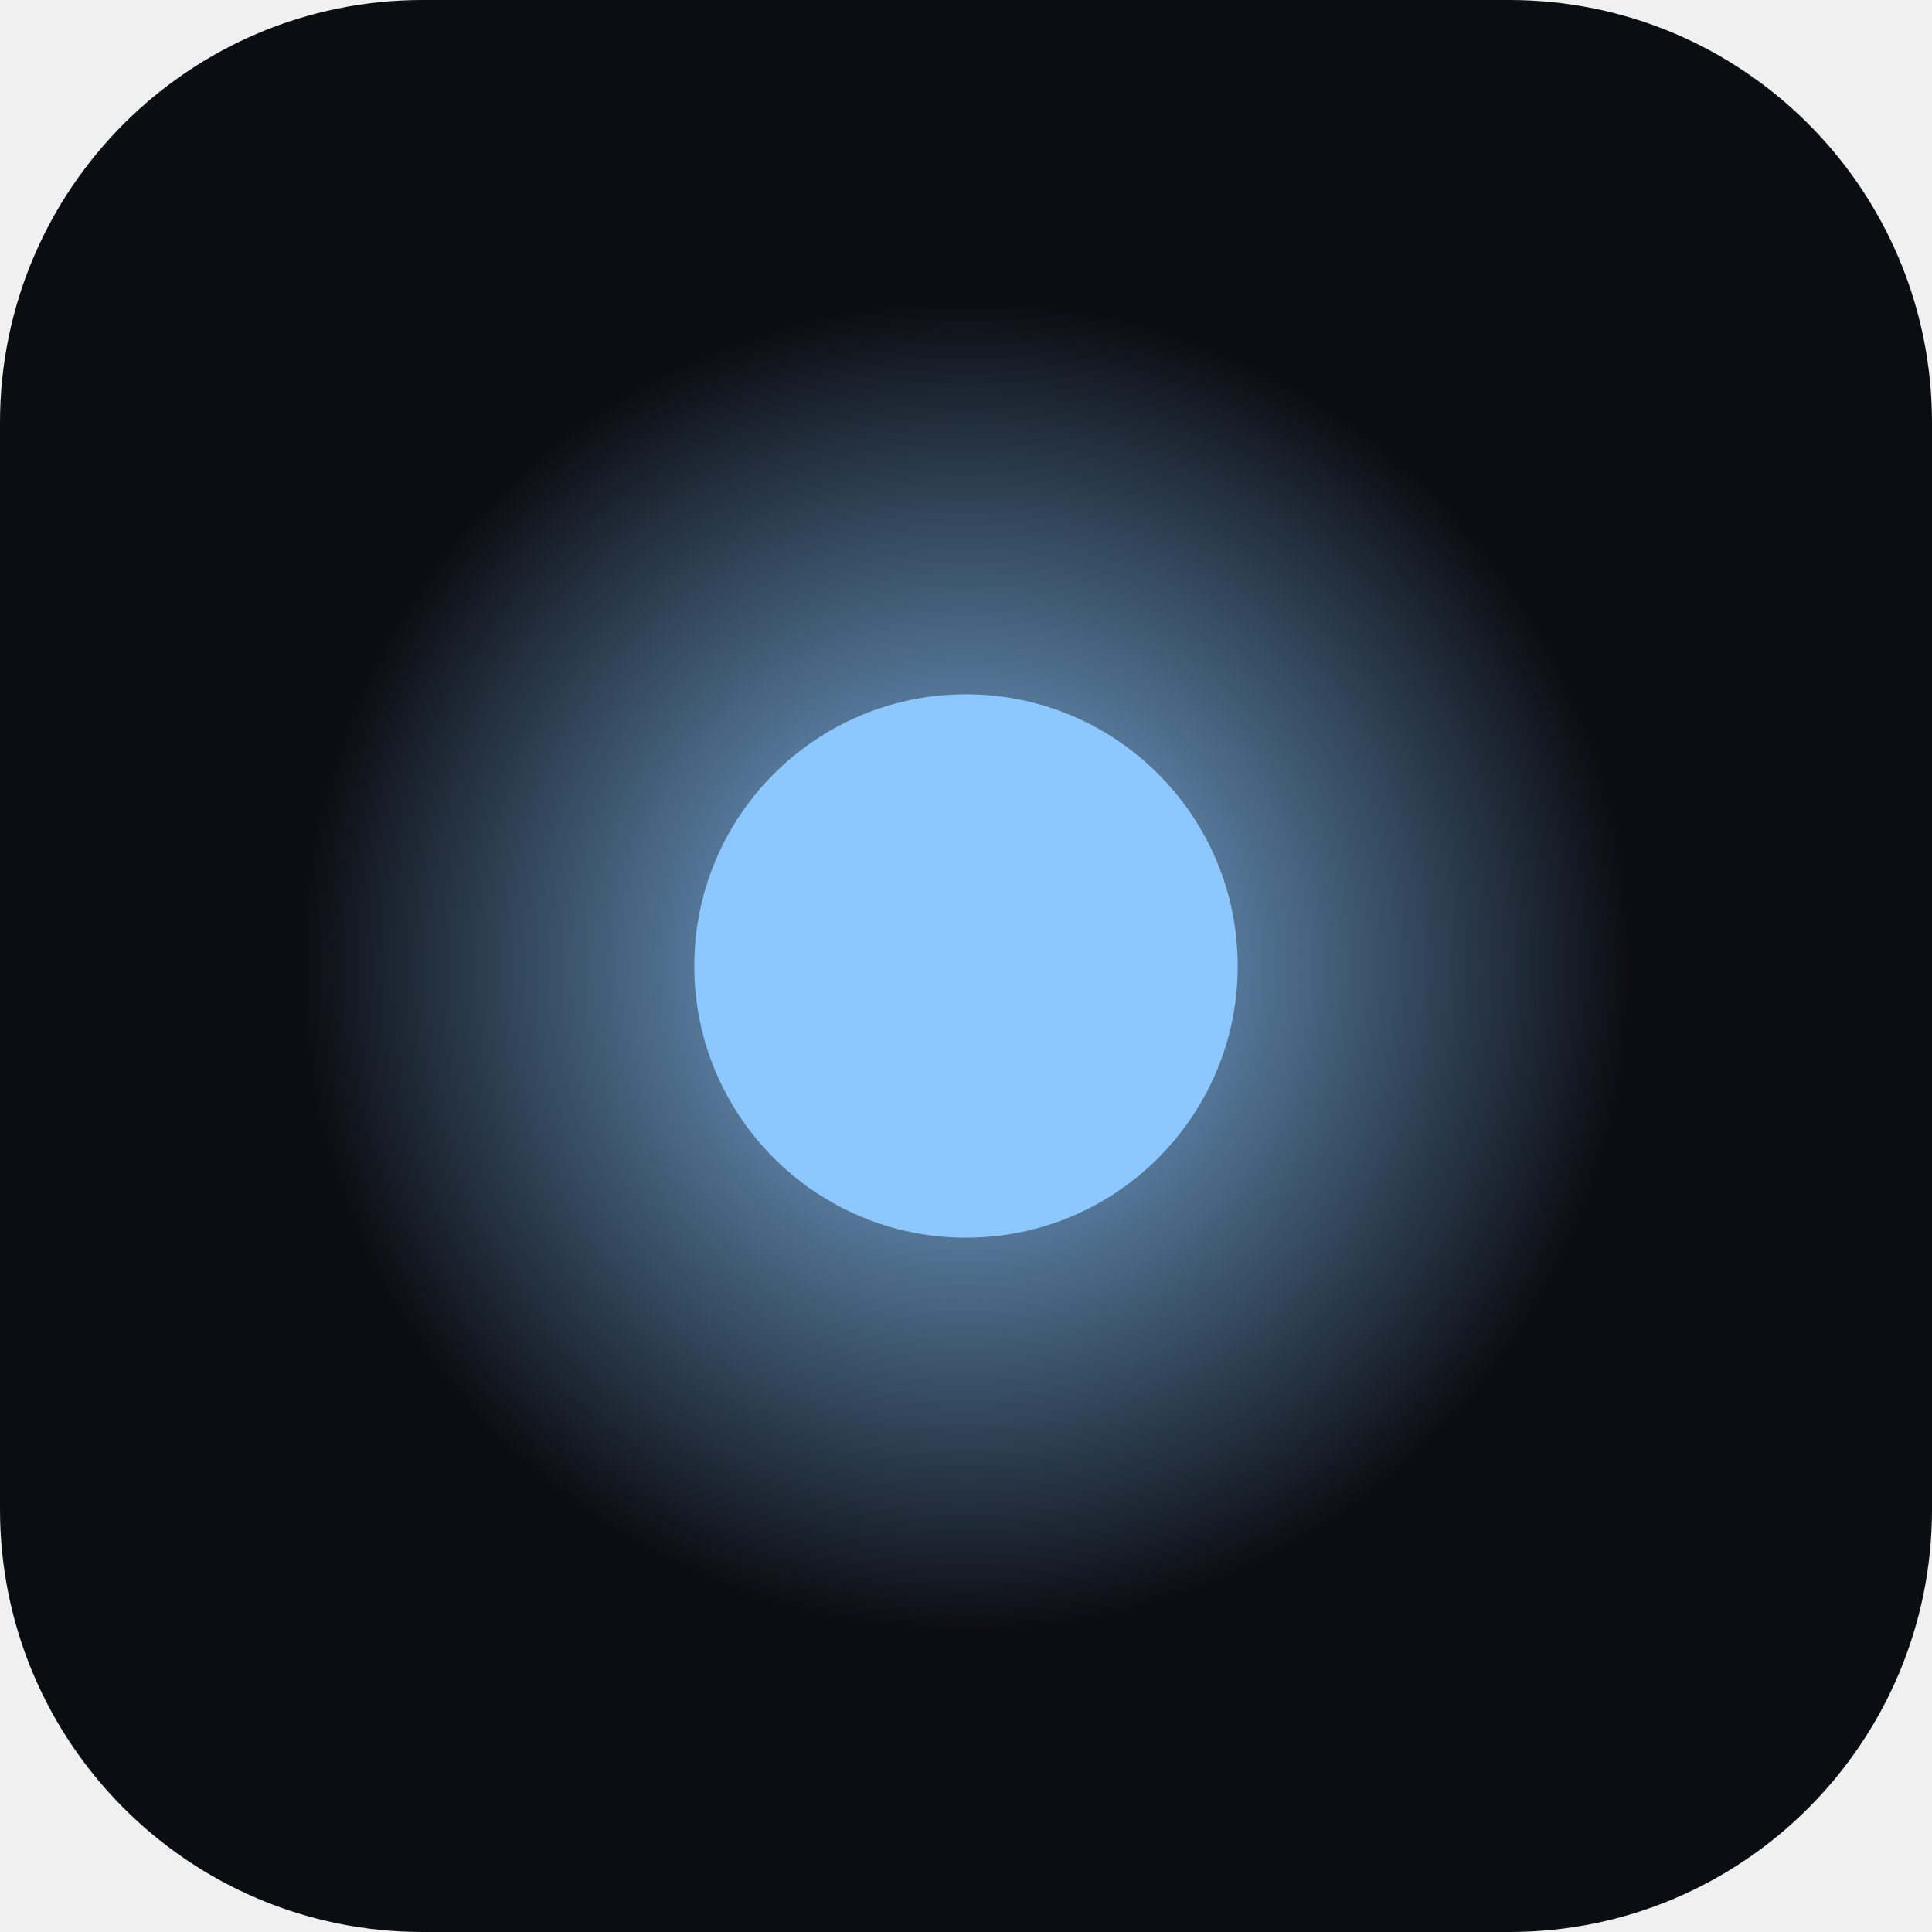
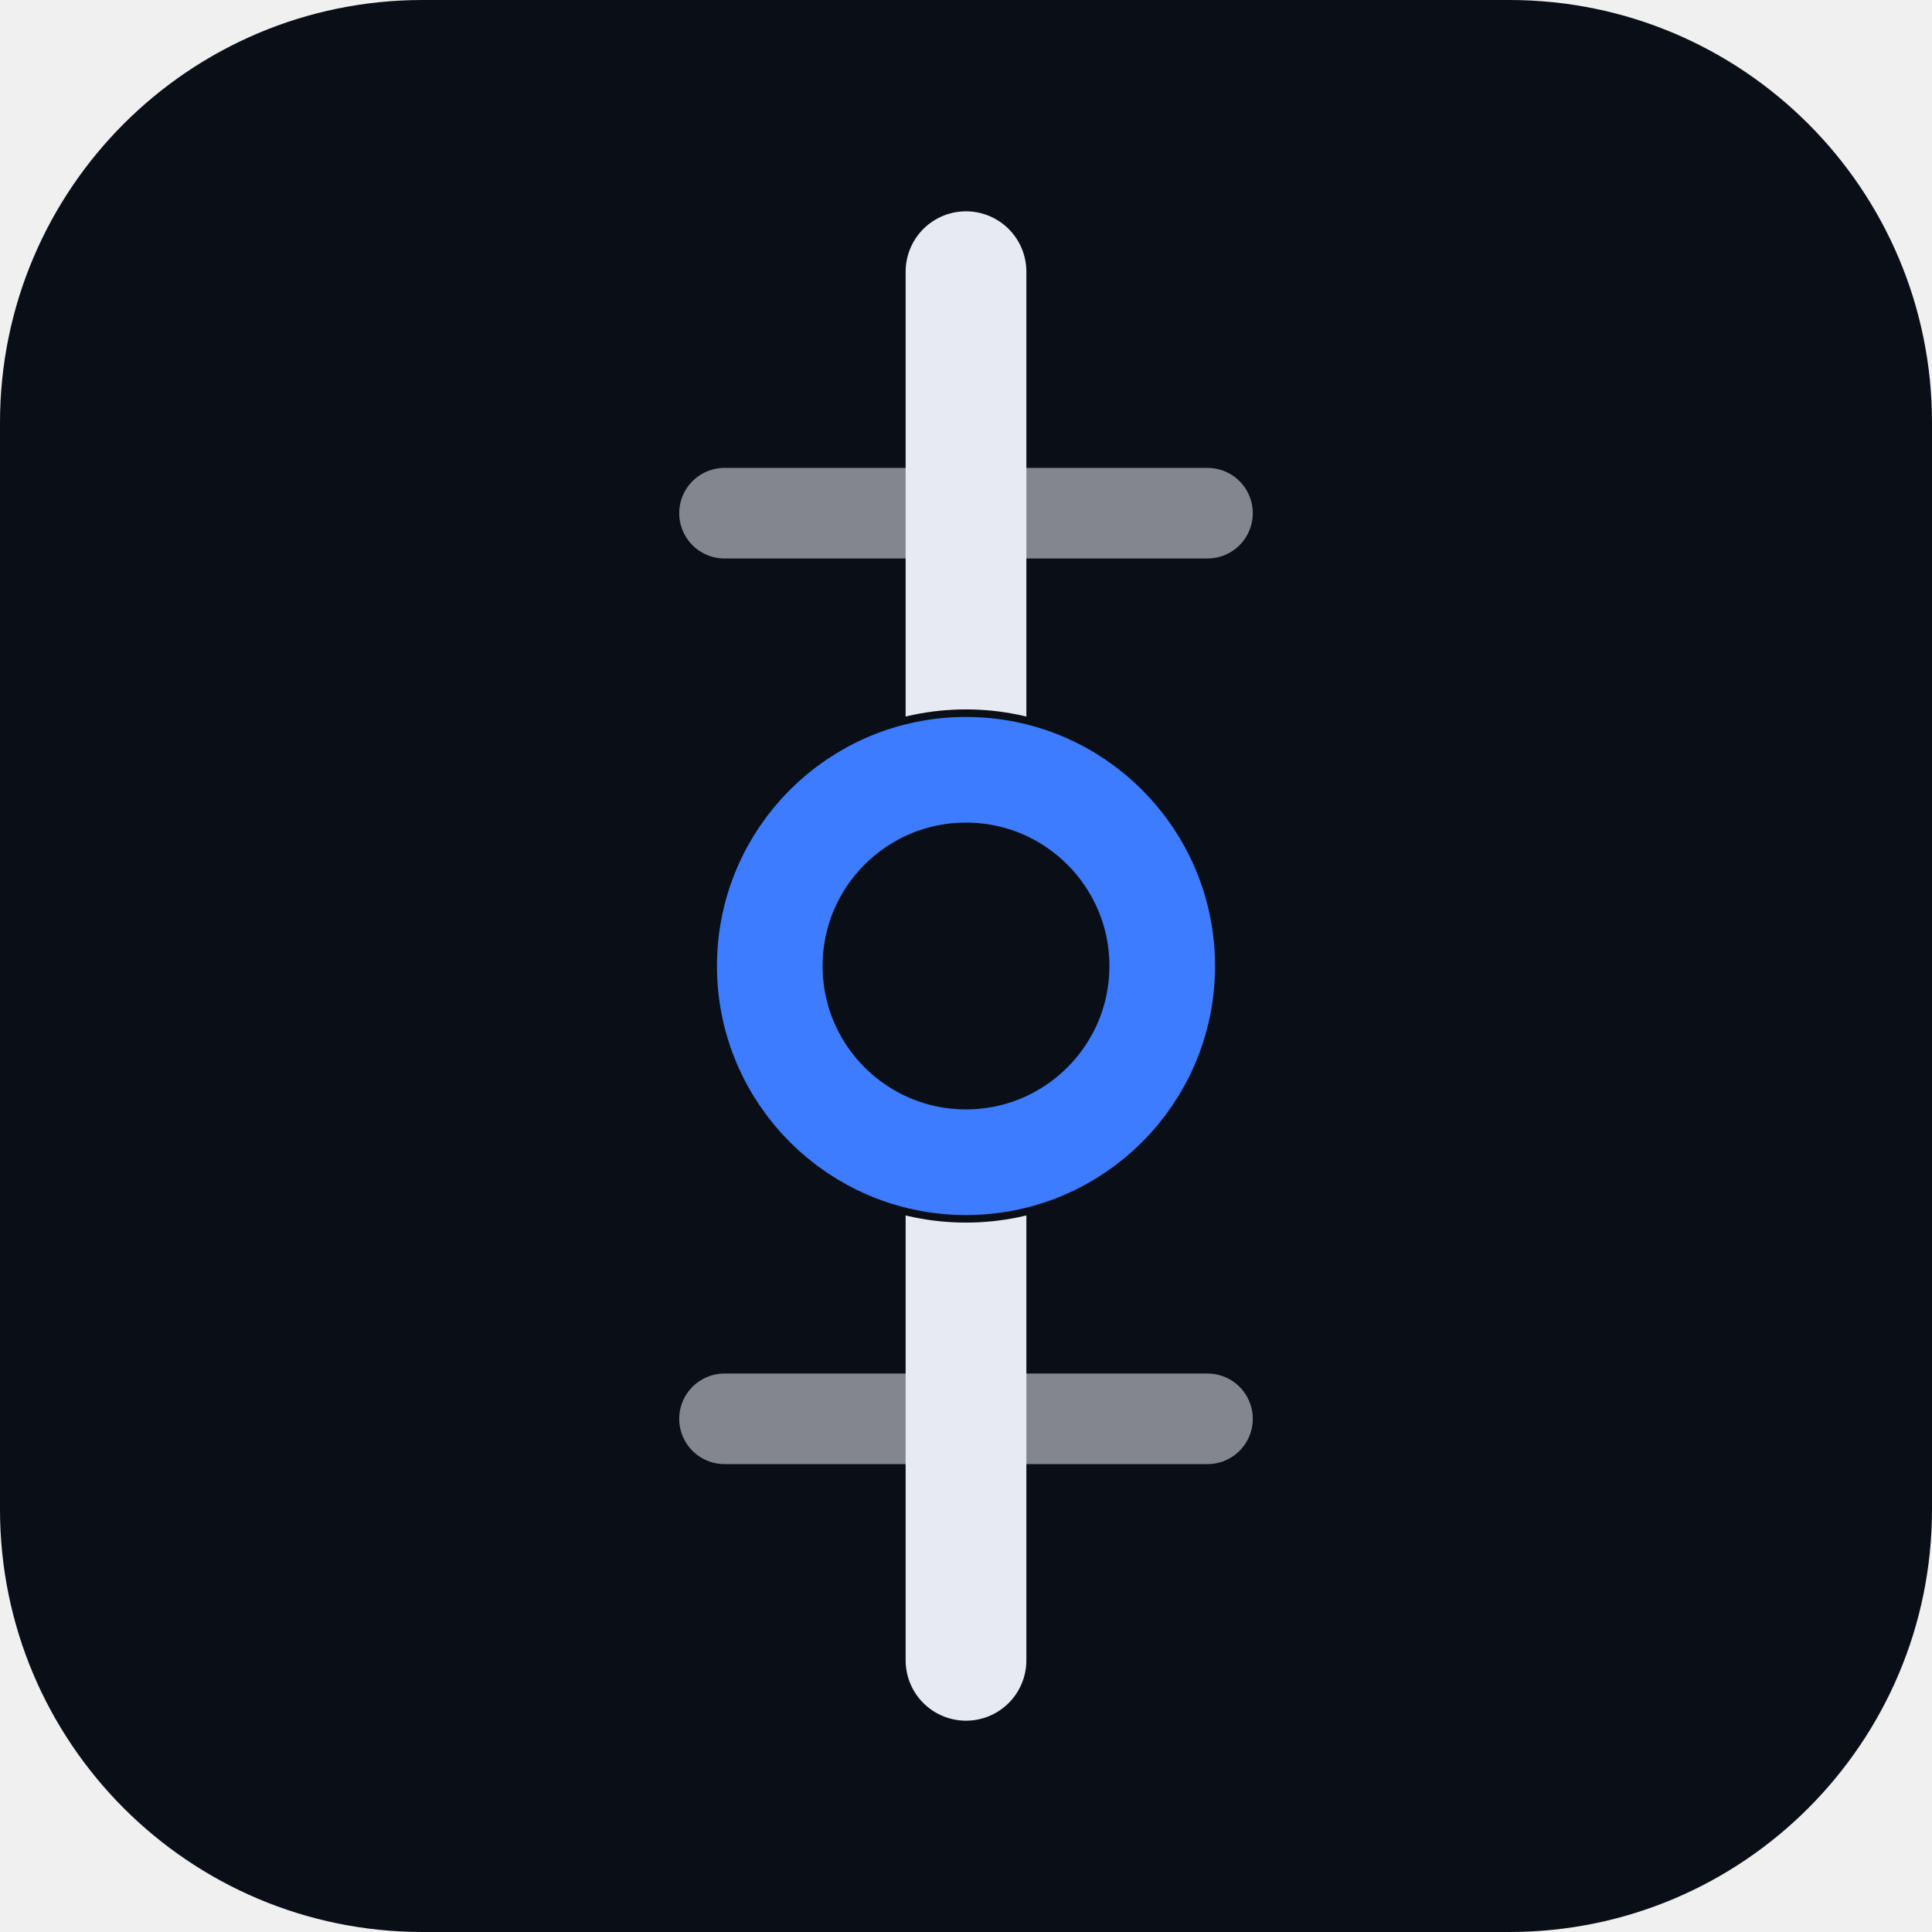
- <svg xmlns="http://www.w3.org/2000/svg" viewBox="0 0 64 64">
-   <rect width="64" height="64" rx="14" fill="#0b0d12" />
+ <svg xmlns="http://www.w3.org/2000/svg" width="64" height="64" viewBox="0 0 64 64">
  <defs>
-     <radialGradient id="g" cx="50%" cy="50%" r="50%">
-       <stop offset="0%" stop-color="#8cc8ff" stop-opacity="0.95" />
-       <stop offset="100%" stop-color="#8cc8ff" stop-opacity="0" />
-     </radialGradient>
+     <mask id="n">
+       <rect width="64" height="64" fill="#fff" />
+       <circle cx="32" cy="32" r="8.5" fill="#000" />
+     </mask>
  </defs>
-   <circle cx="32" cy="32" r="22" fill="url(#g)" />
-   <circle cx="32" cy="32" r="9" fill="#8cc8ff" />
+   <rect width="64" height="64" rx="14" fill="#0a0e17" />
+   <g mask="url(#n)">
+     <path d="M32 9V55" stroke="#e7eaf2" stroke-width="4" stroke-linecap="round" />
+     <path d="M24 17H40M24 47H40" stroke="#e7eaf2" stroke-width="3" stroke-linecap="round" opacity="0.55" />
+   </g>
+   <circle cx="32" cy="32" r="6.5" fill="none" stroke="#3d7bff" stroke-width="3.5" />
</svg>
